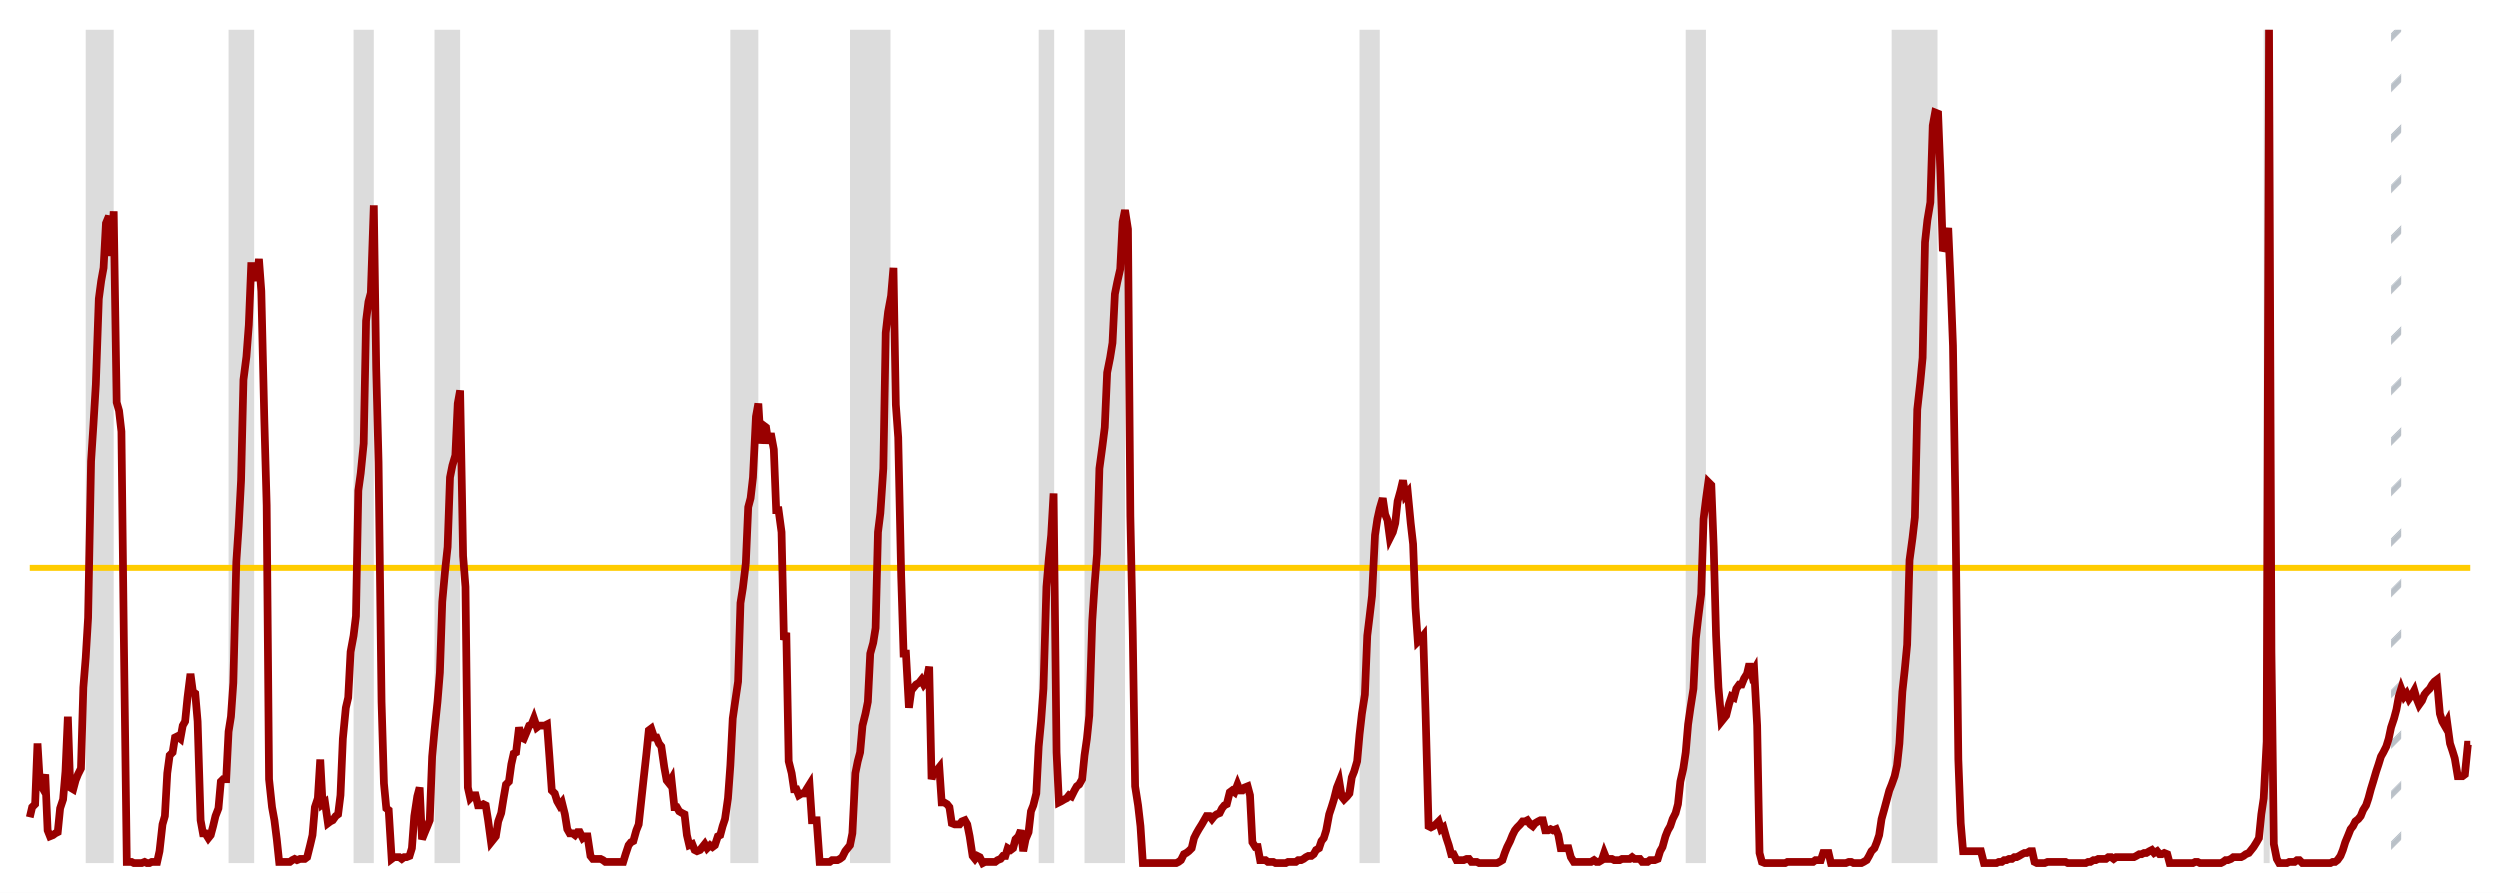
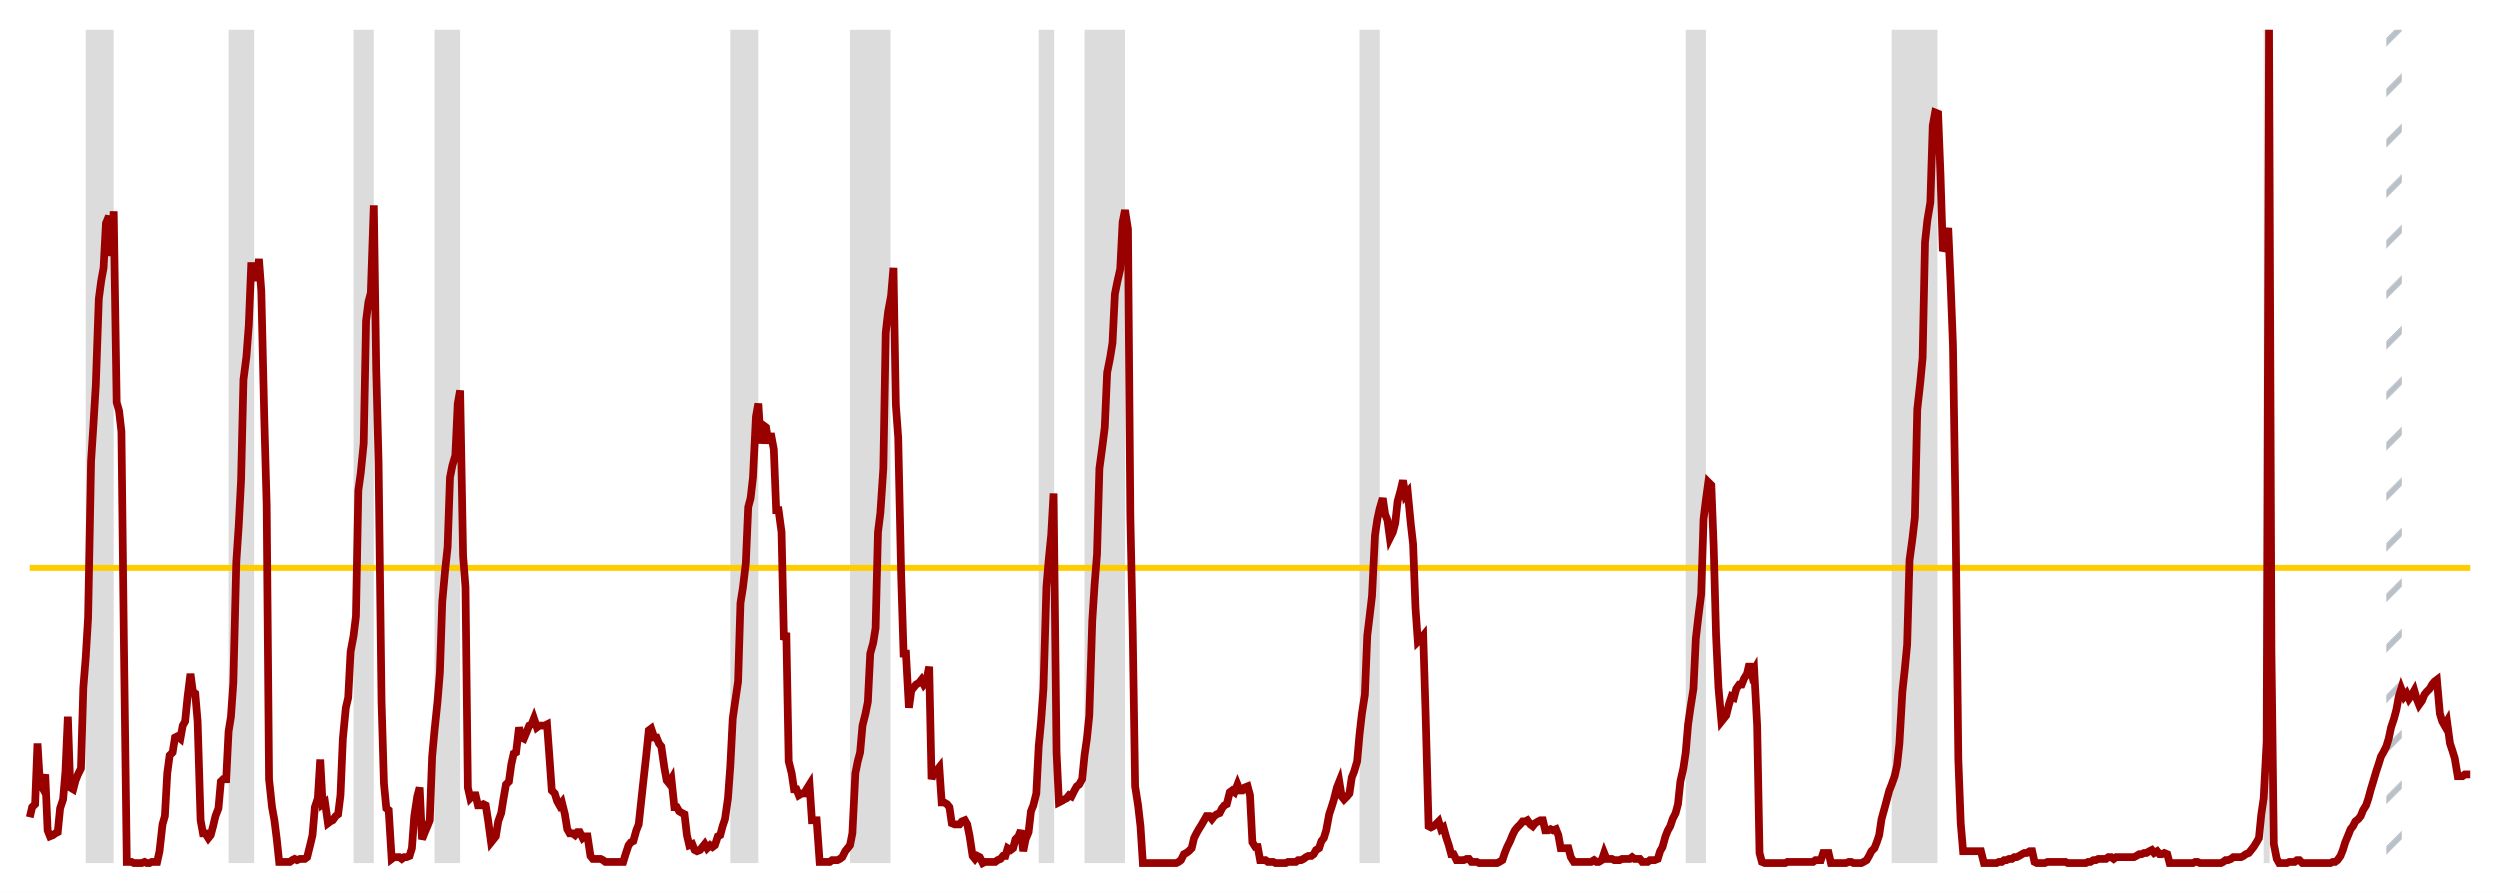
<svg xmlns="http://www.w3.org/2000/svg" viewBox="0 0 420 150" preserveAspectRatio="none">
  <defs>
    <pattern id="hatch" width="6" height="6" patternUnits="userSpaceOnUse" patternTransform="rotate(45)">
      <line x1="0" y1="0" x2="0" y2="6" stroke="#b9c0c7" stroke-width="2" />
    </pattern>
  </defs>
  <rect width="420" height="150" fill="#fff" />
  <rect x="14.4" y="5" width="4.7" height="140" fill="#dcdcdc" />
  <rect x="38.4" y="5" width="4.3" height="140" fill="#dcdcdc" />
  <rect x="59.4" y="5" width="3.4" height="140" fill="#dcdcdc" />
  <rect x="73.0" y="5" width="4.3" height="140" fill="#dcdcdc" />
  <rect x="122.7" y="5" width="4.7" height="140" fill="#dcdcdc" />
  <rect x="142.8" y="5" width="6.8" height="140" fill="#dcdcdc" />
  <rect x="174.5" y="5" width="2.6" height="140" fill="#dcdcdc" />
  <rect x="182.2" y="5" width="6.8" height="140" fill="#dcdcdc" />
  <rect x="228.4" y="5" width="3.4" height="140" fill="#dcdcdc" />
  <rect x="283.2" y="5" width="3.4" height="140" fill="#dcdcdc" />
  <rect x="317.8" y="5" width="7.7" height="140" fill="#dcdcdc" />
  <rect x="380.3" y="5" width="1.0" height="140" fill="#dcdcdc" />
-   <rect x="401.7" y="5" width="1.7" height="140" fill="url(#hatch)" />
+   <rect x="400.9" y="5" width="2.6" height="140" fill="url(#hatch)" />
  <line x1="5" x2="415" y1="95.4" y2="95.4" stroke="#FFCC00" stroke-width="1" vector-effect="non-scaling-stroke" />
-   <path d="M5.0 137.3 L5.4 135.6 L5.9 135.1 L6.3 124.9 L6.7 131.6 L7.1 132.3 L7.6 130.1 L8.0 139.5 L8.4 140.5 L8.9 140.3 L9.3 140.0 L9.7 139.8 L10.1 135.8 L10.6 134.3 L11.0 129.6 L11.4 120.4 L11.8 132.3 L12.3 132.6 L12.7 131.1 L13.1 130.1 L13.6 129.1 L14.0 115.5 L14.4 110.5 L14.8 103.8 L15.3 77.5 L15.7 71.3 L16.1 64.6 L16.6 50.2 L17.0 47.2 L17.4 45.0 L17.8 37.5 L18.3 36.3 L18.7 43.0 L19.1 35.5 L19.6 67.6 L20.0 69.0 L20.4 72.5 L20.8 106.8 L21.3 144.8 L21.7 144.8 L22.1 144.8 L22.5 145.0 L23.0 145.0 L23.4 145.0 L23.8 145.0 L24.3 144.8 L24.7 145.0 L25.1 145.0 L25.5 144.8 L26.0 144.8 L26.4 144.8 L26.8 143.0 L27.3 138.5 L27.7 137.1 L28.1 129.9 L28.5 126.9 L29.0 126.4 L29.4 123.9 L29.8 123.7 L30.3 124.1 L30.7 121.9 L31.1 121.2 L31.5 117.2 L32.0 113.2 L32.4 116.2 L32.8 116.5 L33.2 121.2 L33.7 137.8 L34.1 140.0 L34.5 140.0 L35.0 140.8 L35.4 140.3 L35.8 138.8 L36.2 137.1 L36.7 135.8 L37.1 131.3 L37.5 130.9 L38.0 130.9 L38.4 122.9 L38.8 120.4 L39.2 114.7 L39.7 94.4 L40.1 88.4 L40.5 80.7 L40.9 63.8 L41.4 59.9 L41.8 54.6 L42.2 44.7 L42.7 44.7 L43.1 47.2 L43.5 43.5 L43.9 48.9 L44.4 70.3 L44.8 84.9 L45.2 130.9 L45.7 135.6 L46.1 137.8 L46.5 141.0 L46.9 144.8 L47.4 144.8 L47.8 144.8 L48.2 144.8 L48.7 144.8 L49.1 144.5 L49.5 144.3 L49.9 144.5 L50.4 144.3 L50.8 144.3 L51.2 144.3 L51.6 144.0 L52.1 142.0 L52.5 140.3 L52.9 135.6 L53.4 134.1 L53.8 127.6 L54.2 135.1 L54.6 134.8 L55.1 138.3 L55.5 138.0 L55.9 137.8 L56.4 137.1 L56.8 136.8 L57.2 133.6 L57.6 124.1 L58.1 118.9 L58.5 117.2 L58.9 109.5 L59.4 106.8 L59.8 103.5 L60.2 82.4 L60.6 79.5 L61.1 74.5 L61.5 53.9 L61.9 50.7 L62.3 49.2 L62.8 34.5 L63.2 61.8 L63.6 77.7 L64.1 117.9 L64.5 131.6 L64.9 135.8 L65.3 136.1 L65.8 144.3 L66.2 144.0 L66.6 144.0 L67.1 144.0 L67.5 144.3 L67.9 144.0 L68.3 144.0 L68.8 143.8 L69.2 142.5 L69.6 137.1 L70.1 133.8 L70.5 132.3 L70.9 141.0 L71.3 140.0 L71.8 138.8 L72.2 137.8 L72.6 127.1 L73.0 122.7 L73.5 117.9 L73.9 113.0 L74.3 101.1 L74.8 95.6 L75.2 91.9 L75.6 80.2 L76.0 78.2 L76.5 76.5 L76.9 67.8 L77.3 65.6 L77.8 93.4 L78.2 98.6 L78.6 132.3 L79.0 134.1 L79.5 133.6 L79.9 133.6 L80.3 135.3 L80.8 135.3 L81.2 135.1 L81.6 135.3 L82.0 137.8 L82.5 141.5 L82.9 141.0 L83.3 140.5 L83.7 138.0 L84.2 136.6 L84.6 134.1 L85.0 131.8 L85.5 131.3 L85.9 128.4 L86.3 126.6 L86.7 126.4 L87.2 122.2 L87.6 123.9 L88.0 124.1 L88.5 122.9 L88.9 121.9 L89.3 121.7 L89.7 120.7 L90.2 122.2 L90.6 121.9 L91.0 121.9 L91.5 121.9 L91.9 121.7 L92.3 127.1 L92.7 132.8 L93.2 133.3 L93.6 134.6 L94.0 135.3 L94.4 134.8 L94.9 136.8 L95.3 139.3 L95.7 140.0 L96.2 140.0 L96.6 140.3 L97.0 139.8 L97.4 139.8 L97.9 140.8 L98.3 140.5 L98.7 140.5 L99.2 143.8 L99.6 144.3 L100.0 144.3 L100.4 144.3 L100.9 144.3 L101.3 144.5 L101.7 144.8 L102.2 144.8 L102.6 144.8 L103.0 144.8 L103.4 144.8 L103.9 144.8 L104.3 144.8 L104.7 144.8 L105.1 143.5 L105.6 142.0 L106.0 141.5 L106.4 141.3 L106.9 139.5 L107.3 138.5 L107.7 134.8 L108.1 131.1 L108.6 126.6 L109.0 122.7 L109.4 122.4 L109.9 123.9 L110.3 123.9 L110.7 124.9 L111.1 125.4 L111.6 128.9 L112.0 131.1 L112.4 131.6 L112.8 130.9 L113.3 135.6 L113.7 135.6 L114.1 136.3 L114.6 136.6 L115.0 136.8 L115.4 140.3 L115.8 142.0 L116.3 141.8 L116.7 142.8 L117.1 143.0 L117.6 142.8 L118.0 142.3 L118.4 141.8 L118.8 142.5 L119.3 142.0 L119.7 142.3 L120.1 142.0 L120.6 140.5 L121.0 140.3 L121.4 138.8 L121.8 137.6 L122.3 134.1 L122.7 128.6 L123.1 120.7 L123.5 117.9 L124.0 114.5 L124.4 101.3 L124.8 98.8 L125.3 94.6 L125.7 85.2 L126.1 83.7 L126.5 80.2 L127.0 70.0 L127.4 67.8 L127.8 74.5 L128.3 71.5 L128.7 71.8 L129.1 74.5 L129.5 72.8 L130.0 75.5 L130.4 85.7 L130.8 85.7 L131.3 89.4 L131.7 107.5 L132.1 106.3 L132.5 127.9 L133.0 129.9 L133.4 132.6 L133.8 132.6 L134.2 133.6 L134.7 133.3 L135.1 133.3 L135.5 132.6 L136.0 131.8 L136.4 137.8 L136.8 137.8 L137.2 137.8 L137.7 144.8 L138.1 144.8 L138.5 144.8 L139.0 144.8 L139.4 144.8 L139.8 144.5 L140.2 144.5 L140.7 144.5 L141.1 144.3 L141.5 144.0 L142.0 143.0 L142.4 142.5 L142.8 142.0 L143.2 140.0 L143.7 129.9 L144.1 127.9 L144.5 126.4 L144.9 121.9 L145.4 119.9 L145.8 117.9 L146.2 109.8 L146.7 108.0 L147.1 105.5 L147.5 89.4 L147.9 86.2 L148.4 78.7 L148.8 55.9 L149.2 52.4 L149.7 49.7 L150.1 45.0 L150.5 68.0 L150.9 73.5 L151.4 96.8 L151.8 109.8 L152.2 109.8 L152.7 118.9 L153.1 116.0 L153.5 115.5 L153.9 115.0 L154.4 114.7 L154.8 114.2 L155.2 115.0 L155.6 114.5 L156.1 112.0 L156.5 130.9 L156.9 129.6 L157.4 129.4 L157.8 128.9 L158.2 134.8 L158.6 134.8 L159.1 135.1 L159.5 135.6 L159.9 138.3 L160.4 138.5 L160.8 138.5 L161.2 138.5 L161.6 138.0 L162.1 137.8 L162.5 138.5 L162.9 140.5 L163.4 143.8 L163.8 144.3 L164.2 143.8 L164.6 144.0 L165.1 145.0 L165.5 144.8 L165.9 144.8 L166.3 144.8 L166.8 144.8 L167.2 144.8 L167.6 144.5 L168.1 144.3 L168.5 143.8 L168.9 143.8 L169.3 142.5 L169.8 142.8 L170.2 142.5 L170.6 141.0 L171.1 140.5 L171.5 139.5 L171.9 143.0 L172.3 141.0 L172.8 139.8 L173.2 136.3 L173.6 135.3 L174.1 133.3 L174.5 125.4 L174.9 121.2 L175.3 115.7 L175.8 98.6 L176.2 93.9 L176.6 89.9 L177.0 82.9 L177.5 126.4 L177.9 134.8 L178.3 134.6 L178.8 134.3 L179.2 134.1 L179.6 133.6 L180.0 133.8 L180.5 132.8 L180.9 132.1 L181.3 131.8 L181.8 130.9 L182.2 126.9 L182.6 124.1 L183.0 120.2 L183.5 104.3 L183.9 98.1 L184.3 93.1 L184.7 78.7 L185.2 75.0 L185.6 71.8 L186.0 62.6 L186.5 60.1 L186.9 57.6 L187.3 49.4 L187.7 47.4 L188.2 45.2 L188.6 37.3 L189.0 35.3 L189.5 38.5 L189.9 86.7 L190.3 106.3 L190.7 132.1 L191.2 135.3 L191.6 138.8 L192.0 145.0 L192.5 145.0 L192.9 145.0 L193.3 145.0 L193.7 145.0 L194.2 145.0 L194.6 145.0 L195.0 145.0 L195.4 145.0 L195.9 145.0 L196.3 145.0 L196.7 145.0 L197.2 145.0 L197.6 145.0 L198.0 144.8 L198.4 144.5 L198.9 143.5 L199.3 143.3 L199.7 143.0 L200.2 142.5 L200.6 140.8 L201.0 140.0 L201.4 139.3 L201.9 138.5 L202.3 137.8 L202.7 137.1 L203.2 137.1 L203.6 137.6 L204.0 137.1 L204.4 136.8 L204.9 136.6 L205.3 135.8 L205.7 135.3 L206.1 135.1 L206.6 133.1 L207.0 132.8 L207.4 133.1 L207.9 131.8 L208.3 132.8 L208.7 132.8 L209.1 132.3 L209.6 132.1 L210.0 133.6 L210.4 141.5 L210.9 142.3 L211.3 142.3 L211.7 144.5 L212.1 144.5 L212.6 144.5 L213.0 144.8 L213.4 144.8 L213.9 144.8 L214.3 145.0 L214.7 145.0 L215.1 145.0 L215.6 145.0 L216.0 145.0 L216.4 144.8 L216.8 144.8 L217.3 144.8 L217.7 144.8 L218.1 144.5 L218.6 144.5 L219.0 144.3 L219.4 144.0 L219.8 143.8 L220.3 143.8 L220.7 143.5 L221.1 142.8 L221.6 142.5 L222.0 141.3 L222.4 140.8 L222.8 139.5 L223.3 136.8 L223.7 135.6 L224.1 134.3 L224.6 132.3 L225.0 131.3 L225.4 133.8 L225.8 134.3 L226.3 133.8 L226.7 133.3 L227.1 130.6 L227.5 129.6 L228.0 127.9 L228.4 123.4 L228.8 119.9 L229.3 116.7 L229.7 106.8 L230.1 103.5 L230.5 100.1 L231.0 89.9 L231.4 87.2 L231.8 85.4 L232.3 83.7 L232.7 86.4 L233.1 87.4 L233.5 90.4 L234.0 89.4 L234.4 87.9 L234.8 84.2 L235.3 82.4 L235.7 80.7 L236.1 83.2 L236.5 82.7 L237.0 87.9 L237.4 91.4 L237.8 102.1 L238.2 107.8 L238.7 107.3 L239.1 106.8 L239.5 119.9 L240.0 138.8 L240.4 139.0 L240.8 138.8 L241.2 138.5 L241.7 138.0 L242.1 139.3 L242.5 139.0 L243.0 140.8 L243.4 142.0 L243.8 143.5 L244.2 143.5 L244.7 144.5 L245.1 144.5 L245.5 144.5 L245.9 144.5 L246.4 144.3 L246.8 144.3 L247.2 144.8 L247.7 144.8 L248.1 144.8 L248.5 145.0 L248.9 145.0 L249.4 145.0 L249.8 145.0 L250.2 145.0 L250.7 145.0 L251.1 145.0 L251.5 145.0 L251.9 144.8 L252.4 144.5 L252.8 143.3 L253.2 142.3 L253.7 141.3 L254.1 140.3 L254.5 139.5 L254.9 139.0 L255.4 138.5 L255.8 138.0 L256.2 138.0 L256.6 137.8 L257.1 138.5 L257.5 138.8 L257.9 138.3 L258.4 138.0 L258.8 137.8 L259.2 137.8 L259.6 139.5 L260.1 139.5 L260.5 139.3 L260.9 139.5 L261.4 139.3 L261.8 140.3 L262.2 142.5 L262.6 142.5 L263.1 142.5 L263.5 142.5 L263.9 144.0 L264.4 144.8 L264.8 144.8 L265.2 144.8 L265.6 144.8 L266.1 144.8 L266.5 144.8 L266.9 144.8 L267.3 144.8 L267.8 144.5 L268.2 144.8 L268.6 144.8 L269.1 144.5 L269.5 143.3 L269.9 144.3 L270.3 144.3 L270.8 144.3 L271.2 144.5 L271.6 144.5 L272.1 144.5 L272.5 144.3 L272.9 144.3 L273.3 144.3 L273.8 144.3 L274.2 144.0 L274.6 144.3 L275.1 144.3 L275.5 144.3 L275.9 144.8 L276.3 144.8 L276.8 144.8 L277.2 144.5 L277.6 144.5 L278.0 144.5 L278.5 144.3 L278.9 143.0 L279.3 142.3 L279.8 140.5 L280.2 139.5 L280.6 138.8 L281.0 137.6 L281.5 136.6 L281.9 135.1 L282.3 131.3 L282.8 129.1 L283.2 126.4 L283.6 121.7 L284.0 118.9 L284.5 115.7 L284.9 107.3 L285.3 103.8 L285.8 99.8 L286.2 87.2 L286.6 83.9 L287.0 81.0 L287.5 81.5 L287.9 91.9 L288.3 106.8 L288.7 115.5 L289.2 121.2 L289.6 120.7 L290.0 120.2 L290.5 118.2 L290.9 117.0 L291.3 117.2 L291.7 115.7 L292.2 115.0 L292.6 115.0 L293.0 114.0 L293.5 113.2 L293.9 111.5 L294.3 113.2 L294.7 112.5 L295.2 121.9 L295.6 143.3 L296.0 144.8 L296.5 145.0 L296.9 145.0 L297.3 145.0 L297.7 145.0 L298.2 145.0 L298.6 145.0 L299.0 145.0 L299.4 145.0 L299.9 145.0 L300.3 144.8 L300.7 144.8 L301.2 144.8 L301.6 144.8 L302.0 144.8 L302.4 144.8 L302.9 144.8 L303.3 144.8 L303.7 144.8 L304.2 144.8 L304.6 144.8 L305.0 144.5 L305.4 144.5 L305.9 144.5 L306.3 143.3 L306.7 143.3 L307.2 143.3 L307.6 145.0 L308.0 145.0 L308.4 145.0 L308.9 145.0 L309.3 145.0 L309.7 145.0 L310.1 145.0 L310.6 144.8 L311.0 144.8 L311.4 145.0 L311.9 145.0 L312.3 145.0 L312.7 145.0 L313.1 144.8 L313.6 144.5 L314.0 143.8 L314.4 143.0 L314.9 142.5 L315.3 141.5 L315.7 140.3 L316.1 137.6 L316.6 135.8 L317.0 134.3 L317.4 132.8 L317.8 131.8 L318.3 130.4 L318.7 128.6 L319.1 124.9 L319.6 116.2 L320.0 112.5 L320.4 108.3 L320.8 94.1 L321.3 90.4 L321.7 86.9 L322.1 68.8 L322.6 64.3 L323.0 60.1 L323.4 40.7 L323.8 37.0 L324.3 34.0 L324.7 21.1 L325.1 18.9 L325.6 19.1 L326.0 29.3 L326.4 42.2 L326.8 41.2 L327.3 38.3 L327.7 47.4 L328.1 58.1 L328.5 84.2 L329.0 127.6 L329.4 138.3 L329.8 143.0 L330.3 143.0 L330.7 143.0 L331.1 143.0 L331.5 143.0 L332.0 143.0 L332.4 143.0 L332.8 143.0 L333.3 145.0 L333.7 145.0 L334.1 145.0 L334.5 145.0 L335.0 145.0 L335.4 145.0 L335.8 144.8 L336.3 144.8 L336.7 144.5 L337.1 144.5 L337.5 144.3 L338.0 144.3 L338.4 144.0 L338.8 144.0 L339.2 143.8 L339.7 143.5 L340.1 143.3 L340.5 143.3 L341.0 143.0 L341.4 143.0 L341.8 144.8 L342.2 145.0 L342.7 145.0 L343.1 145.0 L343.5 145.0 L344.0 144.8 L344.4 144.8 L344.8 144.8 L345.2 144.8 L345.7 144.8 L346.1 144.8 L346.5 144.8 L347.0 144.8 L347.4 145.0 L347.8 145.0 L348.2 145.0 L348.7 145.0 L349.1 145.0 L349.5 145.0 L349.9 145.0 L350.4 145.0 L350.8 144.8 L351.2 144.8 L351.7 144.5 L352.1 144.5 L352.5 144.3 L352.9 144.3 L353.4 144.3 L353.8 144.3 L354.2 144.0 L354.7 144.0 L355.1 144.3 L355.5 144.0 L355.9 144.0 L356.4 144.0 L356.8 144.0 L357.2 144.0 L357.7 144.0 L358.1 144.0 L358.5 144.0 L358.9 143.8 L359.4 143.5 L359.8 143.5 L360.2 143.3 L360.6 143.3 L361.1 143.0 L361.5 142.8 L361.9 143.3 L362.4 143.0 L362.8 143.5 L363.2 143.5 L363.6 143.3 L364.1 143.5 L364.5 145.0 L364.9 145.0 L365.4 145.0 L365.8 145.0 L366.2 145.0 L366.6 145.0 L367.1 145.0 L367.5 145.0 L367.9 145.0 L368.4 145.0 L368.8 144.8 L369.2 144.8 L369.6 145.0 L370.1 145.0 L370.5 145.0 L370.9 145.0 L371.3 145.0 L371.8 145.0 L372.2 145.0 L372.6 145.0 L373.1 145.0 L373.5 144.8 L373.9 144.5 L374.3 144.5 L374.8 144.3 L375.2 144.0 L375.6 144.0 L376.1 144.0 L376.5 144.0 L376.9 143.8 L377.3 143.5 L377.8 143.3 L378.2 142.8 L378.6 142.3 L379.1 141.5 L379.5 140.8 L379.9 136.8 L380.3 134.1 L380.8 124.6 L381.2 5.0 L381.6 109.5 L382.0 141.8 L382.5 144.3 L382.9 145.0 L383.3 145.0 L383.8 145.0 L384.2 145.0 L384.6 144.8 L385.0 144.8 L385.5 144.8 L385.9 144.5 L386.3 144.5 L386.8 145.0 L387.2 145.0 L387.6 145.0 L388.0 145.0 L388.5 145.0 L388.9 145.0 L389.3 145.0 L389.7 145.0 L390.2 145.0 L390.6 145.0 L391.0 145.0 L391.5 145.0 L391.9 144.8 L392.3 144.8 L392.7 144.5 L393.2 143.8 L393.6 142.8 L394.0 141.5 L394.5 140.3 L394.9 139.3 L395.3 138.8 L395.7 138.0 L396.2 137.6 L396.6 137.1 L397.0 136.1 L397.5 135.3 L397.9 134.1 L398.3 132.6 L398.7 131.3 L399.2 129.6 L399.6 128.4 L400.0 127.1 L400.4 126.4 L400.9 125.4 L401.3 124.1 L401.7 122.2 L402.2 120.7 L402.6 119.2 L403.0 117.0 L403.4 115.7 L403.9 117.0 L404.3 116.5 L404.7 117.4 L405.2 116.7 L405.6 116.0 L406.0 117.4 L406.4 118.4 L406.9 117.7 L407.3 116.7 L407.7 116.2 L408.2 115.7 L408.6 115.0 L409.0 114.5 L409.4 114.2 L409.9 119.9 L410.3 121.2 L410.7 121.9 L411.1 121.2 L411.6 124.9 L412.0 126.1 L412.4 127.4 L412.9 130.4 L413.3 130.4 L413.7 130.4 L414.1 130.1 L414.6 125.1 L415.0 125.1" fill="none" stroke="#990000" stroke-width="1.3" vector-effect="non-scaling-stroke" />
+   <path d="M5.0 137.3 L5.4 135.6 L5.9 135.1 L6.3 124.9 L6.7 131.6 L7.1 132.3 L7.6 130.1 L8.0 139.5 L8.4 140.5 L8.9 140.3 L9.3 140.0 L9.7 139.8 L10.1 135.8 L10.6 134.3 L11.0 129.6 L11.4 120.4 L11.8 132.3 L12.3 132.6 L12.7 131.1 L13.1 130.1 L13.6 129.1 L14.0 115.5 L14.4 110.5 L14.8 103.8 L15.3 77.5 L15.7 71.3 L16.1 64.6 L16.6 50.2 L17.0 47.2 L17.4 45.0 L17.8 37.5 L18.3 36.3 L18.7 43.0 L19.1 35.5 L19.6 67.6 L20.0 69.0 L20.4 72.5 L20.8 106.8 L21.3 144.8 L21.7 144.8 L22.1 144.8 L22.5 145.0 L23.0 145.0 L23.4 145.0 L23.8 145.0 L24.3 144.8 L24.7 145.0 L25.1 145.0 L25.5 144.8 L26.0 144.8 L26.4 144.8 L26.8 143.0 L27.3 138.5 L27.7 137.1 L28.1 129.9 L28.5 126.9 L29.0 126.4 L29.4 123.9 L29.8 123.7 L30.3 124.1 L30.7 121.9 L31.1 121.2 L31.5 117.2 L32.0 113.2 L32.4 116.2 L32.8 116.5 L33.2 121.2 L33.7 137.8 L34.1 140.0 L34.5 140.0 L35.0 140.8 L35.4 140.3 L35.8 138.8 L36.2 137.1 L36.7 135.8 L37.1 131.3 L37.5 130.9 L38.0 130.9 L38.4 122.9 L38.8 120.4 L39.2 114.7 L39.7 94.4 L40.1 88.4 L40.5 80.7 L40.9 63.8 L41.4 59.9 L41.8 54.6 L42.2 44.7 L42.7 44.7 L43.1 47.2 L43.5 43.5 L43.9 48.9 L44.4 70.3 L44.8 84.9 L45.2 130.9 L45.7 135.6 L46.1 137.8 L46.5 141.0 L46.9 144.8 L47.4 144.8 L47.8 144.8 L48.2 144.8 L48.7 144.8 L49.1 144.5 L49.5 144.3 L49.9 144.5 L50.4 144.3 L50.8 144.3 L51.2 144.3 L51.6 144.0 L52.1 142.0 L52.5 140.3 L52.9 135.6 L53.4 134.1 L53.8 127.6 L54.2 135.1 L54.6 134.8 L55.1 138.3 L55.5 138.0 L55.9 137.8 L56.4 137.1 L56.8 136.8 L57.2 133.6 L57.6 124.1 L58.1 118.9 L58.5 117.2 L58.9 109.5 L59.4 106.8 L59.8 103.5 L60.2 82.4 L60.6 79.5 L61.1 74.5 L61.5 53.9 L61.9 50.7 L62.3 49.2 L62.8 34.5 L63.2 61.8 L63.6 77.7 L64.1 117.9 L64.5 131.6 L64.9 135.8 L65.3 136.1 L65.8 144.3 L66.2 144.0 L66.6 144.0 L67.1 144.0 L67.5 144.3 L67.9 144.0 L68.3 144.0 L68.8 143.8 L69.2 142.5 L69.6 137.1 L70.1 133.8 L70.5 132.3 L70.9 141.0 L71.3 140.0 L71.8 138.8 L72.2 137.8 L72.6 127.1 L73.0 122.7 L73.5 117.9 L73.9 113.0 L74.3 101.1 L74.8 95.6 L75.2 91.9 L75.6 80.2 L76.0 78.2 L76.5 76.5 L76.9 67.8 L77.3 65.6 L77.8 93.4 L78.2 98.6 L78.6 132.3 L79.0 134.1 L79.5 133.6 L79.9 133.6 L80.3 135.3 L80.8 135.3 L81.2 135.1 L81.6 135.3 L82.0 137.8 L82.5 141.5 L82.9 141.0 L83.3 140.5 L83.7 138.0 L84.2 136.6 L84.6 134.1 L85.0 131.8 L85.5 131.3 L85.9 128.4 L86.3 126.6 L86.7 126.4 L87.2 122.2 L87.6 123.9 L88.0 124.1 L88.5 122.9 L88.9 121.9 L89.3 121.7 L89.7 120.7 L90.2 122.2 L90.6 121.9 L91.0 121.9 L91.5 121.9 L91.9 121.7 L92.3 127.1 L92.7 132.8 L93.2 133.3 L93.6 134.6 L94.0 135.3 L94.4 134.8 L94.9 136.8 L95.3 139.3 L95.7 140.0 L96.2 140.0 L96.6 140.3 L97.0 139.8 L97.4 139.8 L97.9 140.8 L98.3 140.5 L98.7 140.5 L99.2 143.8 L99.6 144.3 L100.0 144.3 L100.4 144.3 L100.9 144.3 L101.3 144.5 L101.7 144.8 L102.2 144.8 L102.6 144.8 L103.0 144.8 L103.4 144.8 L103.9 144.8 L104.3 144.8 L104.7 144.8 L105.1 143.5 L105.6 142.0 L106.0 141.5 L106.4 141.3 L106.9 139.5 L107.3 138.5 L107.7 134.8 L108.1 131.1 L108.6 126.6 L109.0 122.7 L109.4 122.4 L109.9 123.9 L110.3 123.9 L110.7 124.9 L111.1 125.4 L111.6 128.9 L112.0 131.1 L112.4 131.6 L112.8 130.9 L113.3 135.6 L113.7 135.6 L114.1 136.3 L114.6 136.6 L115.0 136.8 L115.4 140.3 L115.8 142.0 L116.3 141.8 L116.7 142.8 L117.1 143.0 L117.6 142.8 L118.0 142.3 L118.4 141.8 L118.8 142.5 L119.3 142.0 L119.7 142.3 L120.1 142.0 L120.6 140.5 L121.0 140.3 L121.4 138.8 L121.8 137.6 L122.3 134.1 L122.7 128.6 L123.1 120.7 L123.5 117.9 L124.0 114.5 L124.4 101.3 L124.8 98.8 L125.3 94.6 L125.7 85.2 L126.1 83.7 L126.5 80.2 L127.0 70.0 L127.4 67.8 L127.8 74.5 L128.3 71.5 L128.7 71.8 L129.1 74.5 L129.5 72.8 L130.0 75.5 L130.4 85.7 L130.8 85.7 L131.3 89.4 L131.7 107.5 L132.1 106.3 L132.5 127.9 L133.0 129.9 L133.4 132.6 L133.8 132.6 L134.2 133.6 L134.7 133.3 L135.1 133.3 L135.5 132.6 L136.0 131.8 L136.4 137.8 L136.8 137.8 L137.2 137.8 L137.7 144.8 L138.1 144.8 L138.5 144.8 L139.0 144.8 L139.4 144.8 L139.8 144.5 L140.2 144.5 L140.7 144.5 L141.1 144.3 L141.5 144.0 L142.0 143.0 L142.4 142.5 L142.8 142.0 L143.2 140.0 L143.7 129.9 L144.1 127.9 L144.5 126.4 L144.9 121.9 L145.4 119.9 L145.8 117.9 L146.2 109.8 L146.7 108.0 L147.1 105.5 L147.5 89.4 L147.9 86.2 L148.4 78.7 L148.8 55.9 L149.2 52.4 L149.7 49.7 L150.1 45.0 L150.5 68.0 L150.9 73.5 L151.4 96.8 L151.8 109.8 L152.2 109.8 L152.7 118.9 L153.1 116.0 L153.5 115.5 L153.9 115.0 L154.4 114.7 L154.8 114.2 L155.2 115.0 L155.6 114.5 L156.1 112.0 L156.5 130.9 L156.9 129.6 L157.4 129.4 L157.8 128.9 L158.2 134.8 L158.6 134.8 L159.1 135.1 L159.5 135.6 L159.9 138.3 L160.4 138.5 L160.8 138.5 L161.2 138.5 L161.6 138.0 L162.1 137.8 L162.5 138.5 L162.9 140.5 L163.4 143.8 L163.8 144.3 L164.2 143.8 L164.6 144.0 L165.1 145.0 L165.5 144.8 L165.9 144.8 L166.3 144.8 L166.8 144.8 L167.2 144.8 L167.6 144.5 L168.1 144.3 L168.5 143.8 L168.9 143.8 L169.3 142.5 L169.8 142.8 L170.2 142.5 L170.6 141.0 L171.1 140.5 L171.5 139.5 L171.9 143.0 L172.3 141.0 L172.8 139.8 L173.2 136.3 L173.6 135.3 L174.1 133.3 L174.5 125.4 L174.9 121.2 L175.3 115.7 L175.8 98.6 L176.2 93.9 L176.6 89.9 L177.0 82.9 L177.5 126.4 L177.9 134.8 L178.3 134.6 L178.8 134.3 L179.2 134.1 L179.6 133.6 L180.0 133.8 L180.5 132.8 L180.9 132.1 L181.3 131.8 L181.8 130.9 L182.2 126.9 L182.6 124.1 L183.0 120.2 L183.5 104.3 L183.9 98.1 L184.3 93.1 L184.7 78.7 L185.2 75.0 L185.6 71.8 L186.0 62.6 L186.5 60.1 L186.9 57.6 L187.3 49.4 L187.7 47.4 L188.2 45.2 L188.6 37.3 L189.0 35.3 L189.5 38.5 L189.9 86.7 L190.3 106.3 L190.7 132.1 L191.2 135.3 L191.6 138.8 L192.0 145.0 L192.5 145.0 L192.9 145.0 L193.3 145.0 L193.7 145.0 L194.2 145.0 L194.6 145.0 L195.0 145.0 L195.4 145.0 L195.9 145.0 L196.3 145.0 L196.7 145.0 L197.2 145.0 L197.6 145.0 L198.0 144.8 L198.4 144.5 L198.9 143.5 L199.3 143.3 L199.7 143.0 L200.2 142.5 L200.6 140.8 L201.0 140.0 L201.4 139.3 L201.9 138.5 L202.3 137.8 L202.7 137.1 L203.2 137.1 L203.6 137.6 L204.0 137.1 L204.4 136.8 L204.9 136.6 L205.3 135.8 L205.7 135.3 L206.1 135.1 L206.6 133.1 L207.0 132.8 L207.4 133.1 L207.9 131.8 L208.3 132.8 L208.7 132.8 L209.1 132.3 L209.6 132.1 L210.0 133.6 L210.4 141.5 L210.9 142.3 L211.3 142.3 L211.7 144.5 L212.1 144.5 L212.6 144.5 L213.0 144.8 L213.4 144.8 L213.9 144.8 L214.3 145.0 L214.7 145.0 L215.1 145.0 L215.6 145.0 L216.0 145.0 L216.4 144.8 L216.8 144.8 L217.3 144.8 L217.7 144.8 L218.1 144.5 L218.6 144.5 L219.0 144.3 L219.4 144.0 L219.8 143.8 L220.3 143.8 L220.7 143.5 L221.1 142.8 L221.6 142.5 L222.0 141.3 L222.4 140.8 L222.8 139.5 L223.3 136.8 L223.7 135.6 L224.1 134.3 L224.6 132.3 L225.0 131.3 L225.4 133.8 L225.8 134.3 L226.3 133.8 L226.7 133.3 L227.1 130.6 L227.5 129.6 L228.0 127.9 L228.4 123.4 L228.8 119.9 L229.3 116.7 L229.7 106.8 L230.1 103.5 L230.5 100.1 L231.0 89.9 L231.4 87.2 L231.8 85.4 L232.3 83.7 L232.7 86.4 L233.1 87.4 L233.5 90.4 L234.0 89.4 L234.4 87.9 L234.8 84.2 L235.3 82.4 L235.7 80.7 L236.1 83.2 L236.5 82.7 L237.0 87.9 L237.4 91.4 L237.8 102.1 L238.2 107.8 L238.7 107.3 L239.1 106.8 L239.5 119.9 L240.0 138.8 L240.4 139.0 L240.8 138.8 L241.2 138.5 L241.7 138.0 L242.1 139.3 L242.5 139.0 L243.0 140.8 L243.4 142.0 L243.8 143.5 L244.2 143.5 L244.7 144.5 L245.1 144.5 L245.5 144.5 L245.9 144.5 L246.4 144.3 L246.8 144.3 L247.2 144.8 L247.7 144.8 L248.1 144.8 L248.5 145.0 L248.9 145.0 L249.4 145.0 L249.8 145.0 L250.2 145.0 L250.7 145.0 L251.1 145.0 L251.5 145.0 L251.9 144.8 L252.4 144.5 L252.8 143.3 L253.2 142.3 L253.7 141.3 L254.1 140.3 L254.5 139.5 L254.9 139.0 L255.4 138.5 L255.8 138.0 L256.2 138.0 L256.6 137.8 L257.1 138.5 L257.5 138.8 L257.9 138.3 L258.4 138.0 L258.8 137.8 L259.2 137.8 L259.6 139.5 L260.1 139.5 L260.5 139.3 L260.9 139.5 L261.4 139.3 L261.8 140.3 L262.2 142.5 L262.6 142.5 L263.1 142.5 L263.5 142.5 L263.9 144.0 L264.4 144.8 L264.8 144.8 L265.2 144.8 L265.6 144.8 L266.1 144.8 L266.5 144.8 L266.9 144.8 L267.3 144.8 L267.8 144.5 L268.2 144.8 L268.6 144.8 L269.1 144.5 L269.5 143.3 L269.9 144.3 L270.3 144.3 L270.8 144.3 L271.2 144.5 L271.6 144.5 L272.1 144.5 L272.5 144.3 L272.9 144.3 L273.3 144.3 L273.8 144.3 L274.2 144.0 L274.6 144.3 L275.1 144.3 L275.5 144.3 L275.9 144.8 L276.3 144.8 L276.8 144.8 L277.2 144.5 L277.6 144.5 L278.0 144.5 L278.5 144.3 L278.9 143.0 L279.3 142.3 L279.8 140.5 L280.2 139.5 L280.6 138.8 L281.0 137.6 L281.5 136.6 L281.9 135.1 L282.3 131.3 L282.8 129.1 L283.2 126.4 L283.6 121.7 L284.0 118.9 L284.5 115.7 L284.9 107.3 L285.3 103.8 L285.8 99.8 L286.2 87.2 L286.6 83.9 L287.0 81.0 L287.5 81.5 L287.9 91.9 L288.3 106.8 L288.7 115.5 L289.2 121.2 L289.6 120.7 L290.0 120.2 L290.5 118.2 L290.9 117.0 L291.3 117.2 L291.7 115.7 L292.2 115.0 L292.6 115.0 L293.0 114.0 L293.5 113.2 L293.9 111.5 L294.3 113.2 L294.7 112.5 L295.2 121.9 L295.6 143.3 L296.0 144.8 L296.5 145.0 L296.9 145.0 L297.3 145.0 L297.7 145.0 L298.2 145.0 L298.6 145.0 L299.0 145.0 L299.4 145.0 L299.9 145.0 L300.3 144.8 L300.7 144.8 L301.2 144.8 L301.6 144.8 L302.0 144.8 L302.4 144.8 L302.9 144.8 L303.3 144.8 L303.7 144.8 L304.2 144.8 L304.6 144.8 L305.0 144.5 L305.4 144.5 L305.9 144.5 L306.3 143.3 L306.7 143.3 L307.2 143.3 L307.6 145.0 L308.0 145.0 L308.4 145.0 L308.9 145.0 L309.3 145.0 L309.7 145.0 L310.1 145.0 L310.6 144.8 L311.0 144.8 L311.4 145.0 L311.9 145.0 L312.3 145.0 L312.7 145.0 L313.1 144.8 L313.6 144.5 L314.0 143.8 L314.4 143.0 L314.9 142.5 L315.3 141.5 L315.7 140.3 L316.1 137.6 L316.6 135.8 L317.0 134.3 L317.4 132.8 L317.8 131.8 L318.3 130.4 L318.7 128.6 L319.1 124.9 L319.6 116.2 L320.0 112.5 L320.4 108.3 L320.8 94.1 L321.3 90.4 L321.7 86.9 L322.1 68.8 L322.6 64.3 L323.0 60.1 L323.4 40.7 L323.8 37.0 L324.3 34.0 L324.7 21.1 L325.1 18.9 L325.6 19.1 L326.0 29.3 L326.4 42.2 L326.8 41.2 L327.3 38.3 L327.7 47.4 L328.1 58.1 L328.5 84.2 L329.0 127.6 L329.4 138.3 L329.8 143.0 L330.3 143.0 L330.7 143.0 L331.1 143.0 L331.5 143.0 L332.0 143.0 L332.4 143.0 L332.8 143.0 L333.3 145.0 L333.7 145.0 L334.1 145.0 L334.5 145.0 L335.0 145.0 L335.4 145.0 L335.8 144.8 L336.3 144.8 L336.7 144.5 L337.1 144.5 L337.5 144.3 L338.0 144.3 L338.4 144.0 L338.8 144.0 L339.2 143.8 L339.7 143.5 L340.1 143.3 L340.5 143.3 L341.0 143.0 L341.4 143.0 L341.8 144.8 L342.2 145.0 L342.7 145.0 L343.1 145.0 L343.5 145.0 L344.0 144.8 L344.4 144.8 L344.8 144.8 L345.2 144.8 L345.7 144.8 L346.1 144.8 L346.5 144.8 L347.0 144.8 L347.4 145.0 L347.8 145.0 L348.2 145.0 L348.7 145.0 L349.1 145.0 L349.5 145.0 L349.9 145.0 L350.4 145.0 L350.8 144.8 L351.2 144.8 L351.7 144.5 L352.1 144.5 L352.5 144.3 L352.9 144.3 L353.4 144.3 L353.8 144.3 L354.2 144.0 L354.7 144.0 L355.1 144.3 L355.5 144.0 L355.9 144.0 L356.4 144.0 L356.8 144.0 L357.2 144.0 L357.7 144.0 L358.1 144.0 L358.5 144.0 L358.9 143.8 L359.4 143.5 L359.8 143.5 L360.2 143.3 L360.6 143.3 L361.1 143.0 L361.5 142.8 L361.9 143.3 L362.4 143.0 L362.8 143.5 L363.2 143.5 L363.6 143.3 L364.1 143.5 L364.5 145.0 L364.9 145.0 L365.4 145.0 L365.8 145.0 L366.2 145.0 L366.6 145.0 L367.1 145.0 L367.5 145.0 L367.9 145.0 L368.4 145.0 L368.8 144.8 L369.2 144.8 L369.6 145.0 L370.1 145.0 L370.5 145.0 L370.9 145.0 L371.3 145.0 L371.8 145.0 L372.2 145.0 L372.6 145.0 L373.1 145.0 L373.5 144.8 L373.9 144.5 L374.3 144.5 L374.8 144.3 L375.2 144.0 L375.6 144.0 L376.1 144.0 L376.5 144.0 L376.9 143.8 L377.3 143.5 L377.8 143.3 L378.2 142.8 L378.6 142.3 L379.1 141.5 L379.5 140.8 L379.9 136.8 L380.3 134.1 L380.8 124.6 L381.2 5.0 L381.6 109.5 L382.0 141.8 L382.5 144.3 L382.9 145.0 L383.3 145.0 L383.8 145.0 L384.2 145.0 L384.6 144.8 L385.0 144.8 L385.5 144.8 L385.9 144.5 L386.3 144.5 L386.8 145.0 L387.2 145.0 L387.6 145.0 L388.0 145.0 L388.5 145.0 L388.9 145.0 L389.3 145.0 L389.7 145.0 L390.2 145.0 L390.6 145.0 L391.0 145.0 L391.5 145.0 L391.9 144.8 L392.3 144.8 L392.7 144.5 L393.2 143.8 L393.6 142.8 L394.0 141.5 L394.5 140.3 L394.9 139.3 L395.3 138.8 L395.7 138.0 L396.2 137.6 L396.6 137.1 L397.0 136.1 L397.5 135.3 L397.9 134.1 L398.3 132.6 L398.7 131.3 L399.2 129.6 L399.6 128.4 L400.0 127.1 L400.4 126.4 L400.9 125.4 L401.3 124.1 L401.7 122.2 L402.2 120.7 L402.6 119.2 L403.0 117.0 L403.4 115.7 L403.9 117.0 L404.3 116.5 L404.7 117.4 L405.2 116.7 L405.6 116.0 L406.0 117.4 L406.4 118.4 L406.9 117.7 L407.3 116.7 L407.7 116.2 L408.2 115.7 L408.6 115.0 L409.0 114.5 L409.4 114.2 L409.9 119.9 L410.3 121.2 L410.7 121.9 L411.1 121.2 L411.6 124.9 L412.0 126.1 L412.4 127.4 L412.9 130.4 L413.3 130.4 L413.7 130.4 L414.1 130.1 L414.6 130.1 L415.0 130.1" fill="none" stroke="#990000" stroke-width="1.3" vector-effect="non-scaling-stroke" />
</svg>
